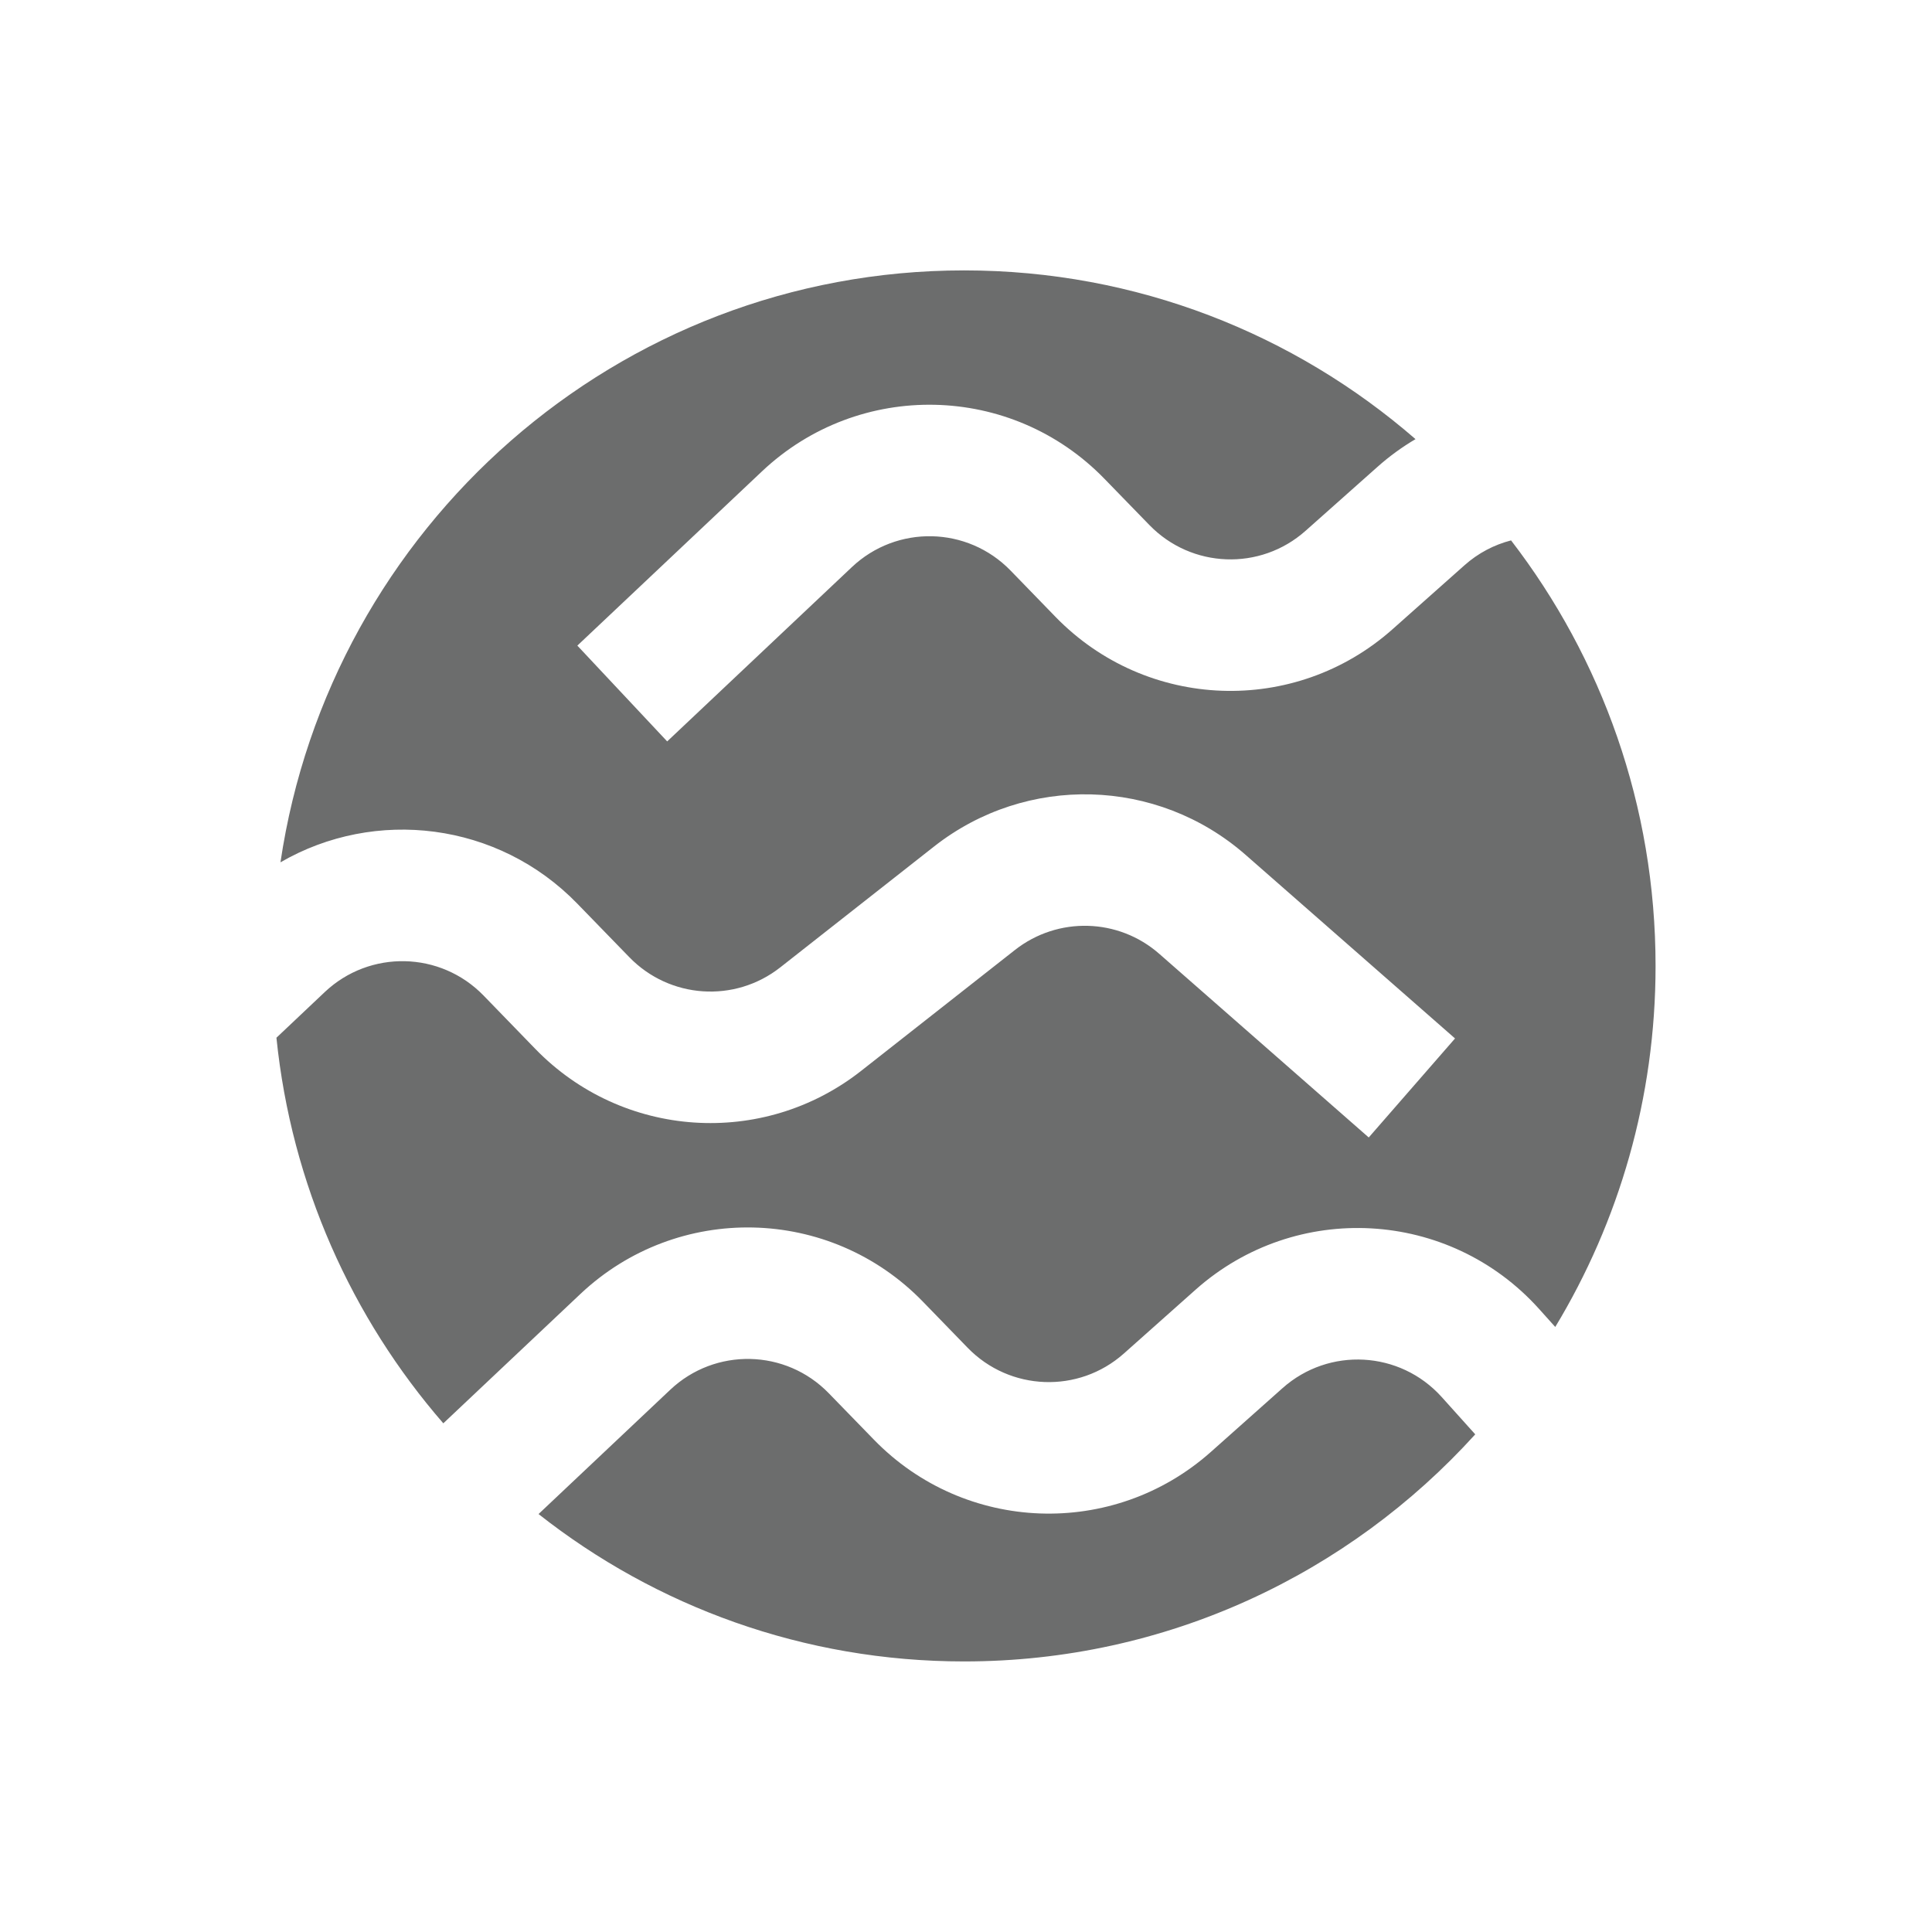
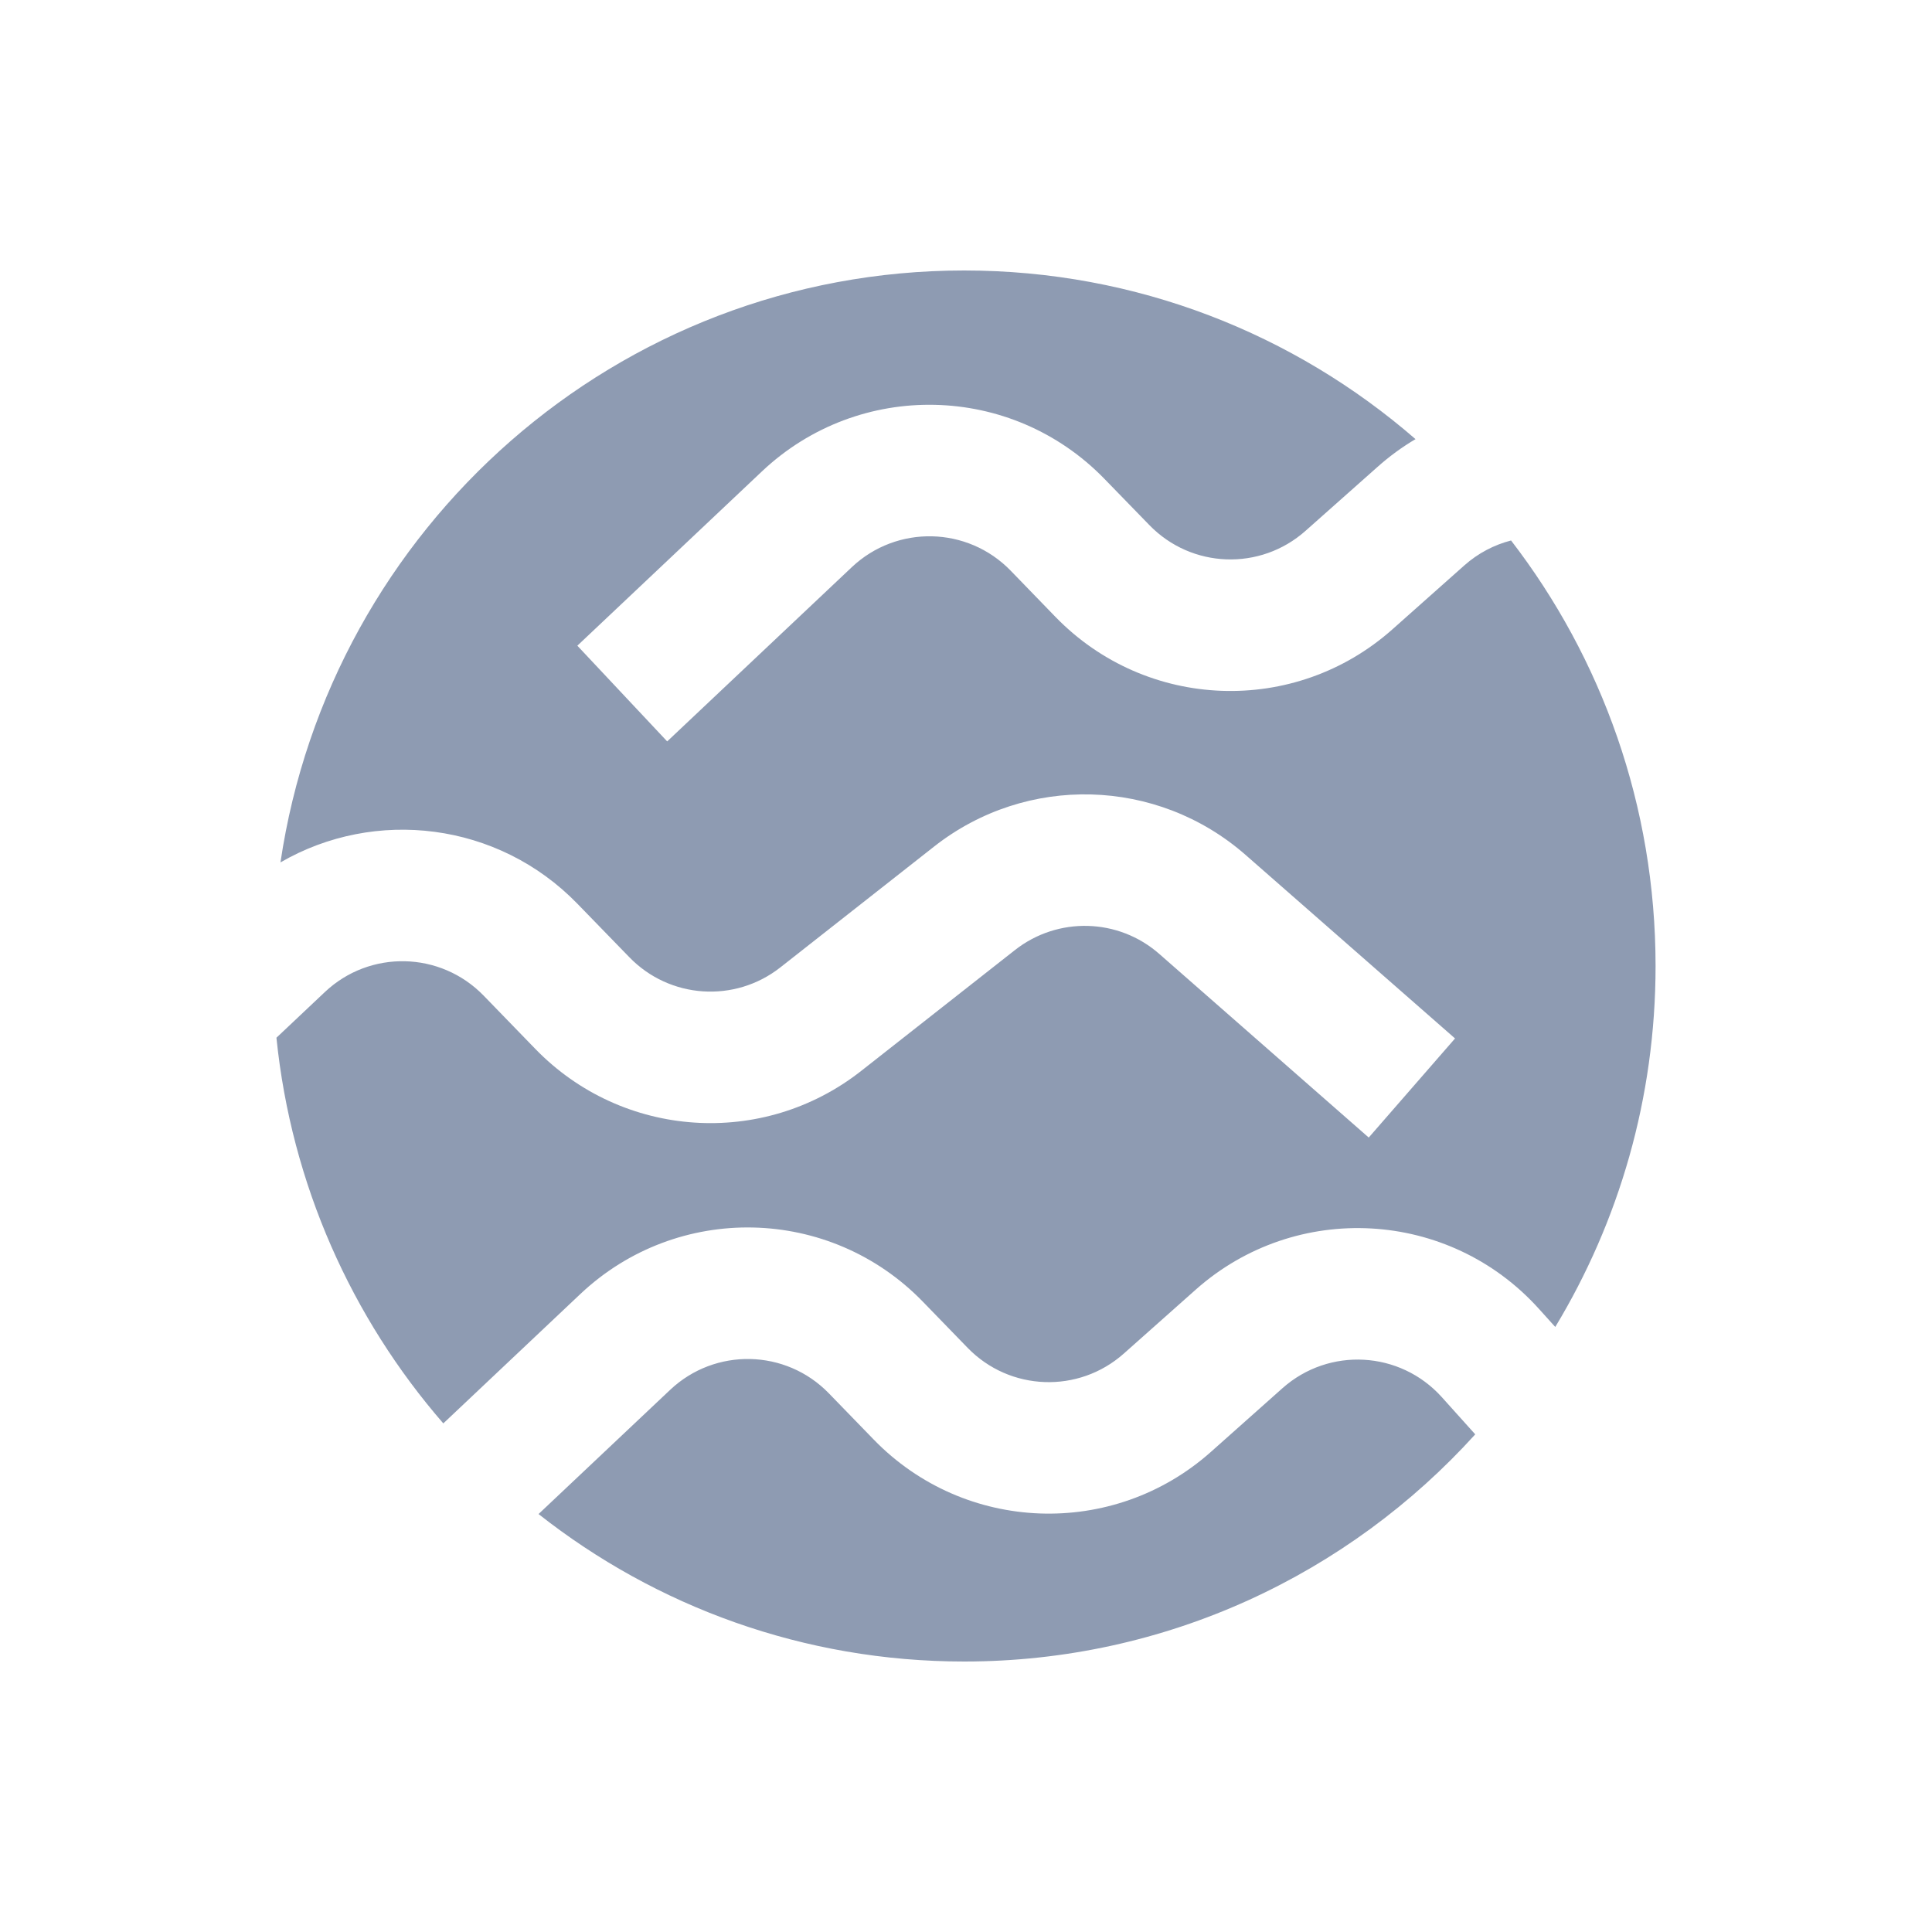
<svg xmlns="http://www.w3.org/2000/svg" width="24" height="24" viewBox="0 0 24 24" fill="none">
-   <path fill-rule="evenodd" clip-rule="evenodd" d="M11.977 20.639C14.493 20.639 16.756 19.551 18.326 17.818L17.909 17.354C17.391 16.779 16.51 16.73 15.932 17.244L15.041 18.037C13.828 19.115 11.984 19.047 10.854 17.882L10.296 17.308C9.761 16.756 8.884 16.737 8.325 17.265L6.69 18.808C8.147 19.956 9.983 20.639 11.977 20.639ZM19.117 16.258L19.32 16.484C20.11 15.177 20.566 13.642 20.566 11.999C20.566 10.008 19.896 8.174 18.771 6.713C18.562 6.767 18.362 6.87 18.19 7.024L17.298 7.817C16.085 8.895 14.242 8.827 13.111 7.662L12.554 7.088C12.018 6.536 11.141 6.517 10.582 7.045L8.288 9.21L7.172 8.02L9.466 5.855C10.672 4.717 12.565 4.758 13.72 5.948L14.278 6.522C14.802 7.062 15.656 7.094 16.218 6.594L17.11 5.801C17.259 5.668 17.418 5.553 17.584 5.455C16.08 4.149 14.12 3.359 11.977 3.359C7.669 3.359 4.101 6.551 3.484 10.712C4.659 10.031 6.186 10.209 7.173 11.227L7.818 11.891C8.319 12.407 9.127 12.462 9.693 12.017L11.604 10.515C12.751 9.614 14.375 9.657 15.473 10.619L18.075 12.9L17.003 14.13L14.401 11.849C13.893 11.403 13.14 11.383 12.608 11.801L10.697 13.303C9.477 14.262 7.733 14.145 6.651 13.031L6.007 12.367C5.471 11.815 4.594 11.796 4.035 12.323L3.434 12.891C3.62 14.716 4.371 16.372 5.507 17.681L7.209 16.075C8.415 14.937 10.307 14.978 11.463 16.168L12.02 16.742C12.544 17.282 13.399 17.314 13.961 16.814L14.852 16.021C16.098 14.913 18.001 15.019 19.117 16.258Z" fill="#6C6D6D" />
+   <path fill-rule="evenodd" clip-rule="evenodd" d="M11.977 20.64C14.493 20.64 16.756 19.552 18.326 17.818L17.909 17.354C17.391 16.78 16.51 16.731 15.932 17.244L15.041 18.037C13.828 19.115 11.984 19.047 10.854 17.883L10.296 17.308C9.761 16.757 8.884 16.738 8.325 17.265L6.69 18.808C8.147 19.956 9.983 20.64 11.977 20.64ZM19.117 16.259L19.32 16.484C20.11 15.177 20.566 13.642 20.566 12C20.566 10.009 19.896 8.175 18.771 6.714C18.562 6.768 18.362 6.871 18.19 7.024L17.298 7.817C16.085 8.896 14.242 8.828 13.111 7.663L12.554 7.088C12.018 6.537 11.141 6.518 10.582 7.045L8.288 9.21L7.172 8.021L9.466 5.855C10.672 4.717 12.565 4.759 13.72 5.949L14.278 6.523C14.802 7.063 15.656 7.094 16.218 6.594L17.11 5.802C17.259 5.669 17.418 5.553 17.584 5.455C16.08 4.149 14.12 3.36 11.977 3.36C7.669 3.36 4.101 6.551 3.484 10.713C4.659 10.032 6.186 10.21 7.173 11.227L7.818 11.891C8.319 12.408 9.127 12.462 9.693 12.018L11.604 10.516C12.751 9.614 14.375 9.658 15.473 10.62L18.075 12.9L17.003 14.131L14.401 11.85C13.893 11.404 13.14 11.384 12.608 11.802L10.697 13.304C9.477 14.263 7.733 14.145 6.651 13.031L6.007 12.367C5.471 11.816 4.594 11.796 4.035 12.324L3.434 12.891C3.62 14.716 4.371 16.373 5.507 17.682L7.209 16.075C8.415 14.937 10.307 14.978 11.463 16.169L12.02 16.743C12.544 17.283 13.399 17.314 13.961 16.814L14.852 16.022C16.098 14.914 18.001 15.02 19.117 16.259Z" fill="#8E9BB2" />
</svg>
